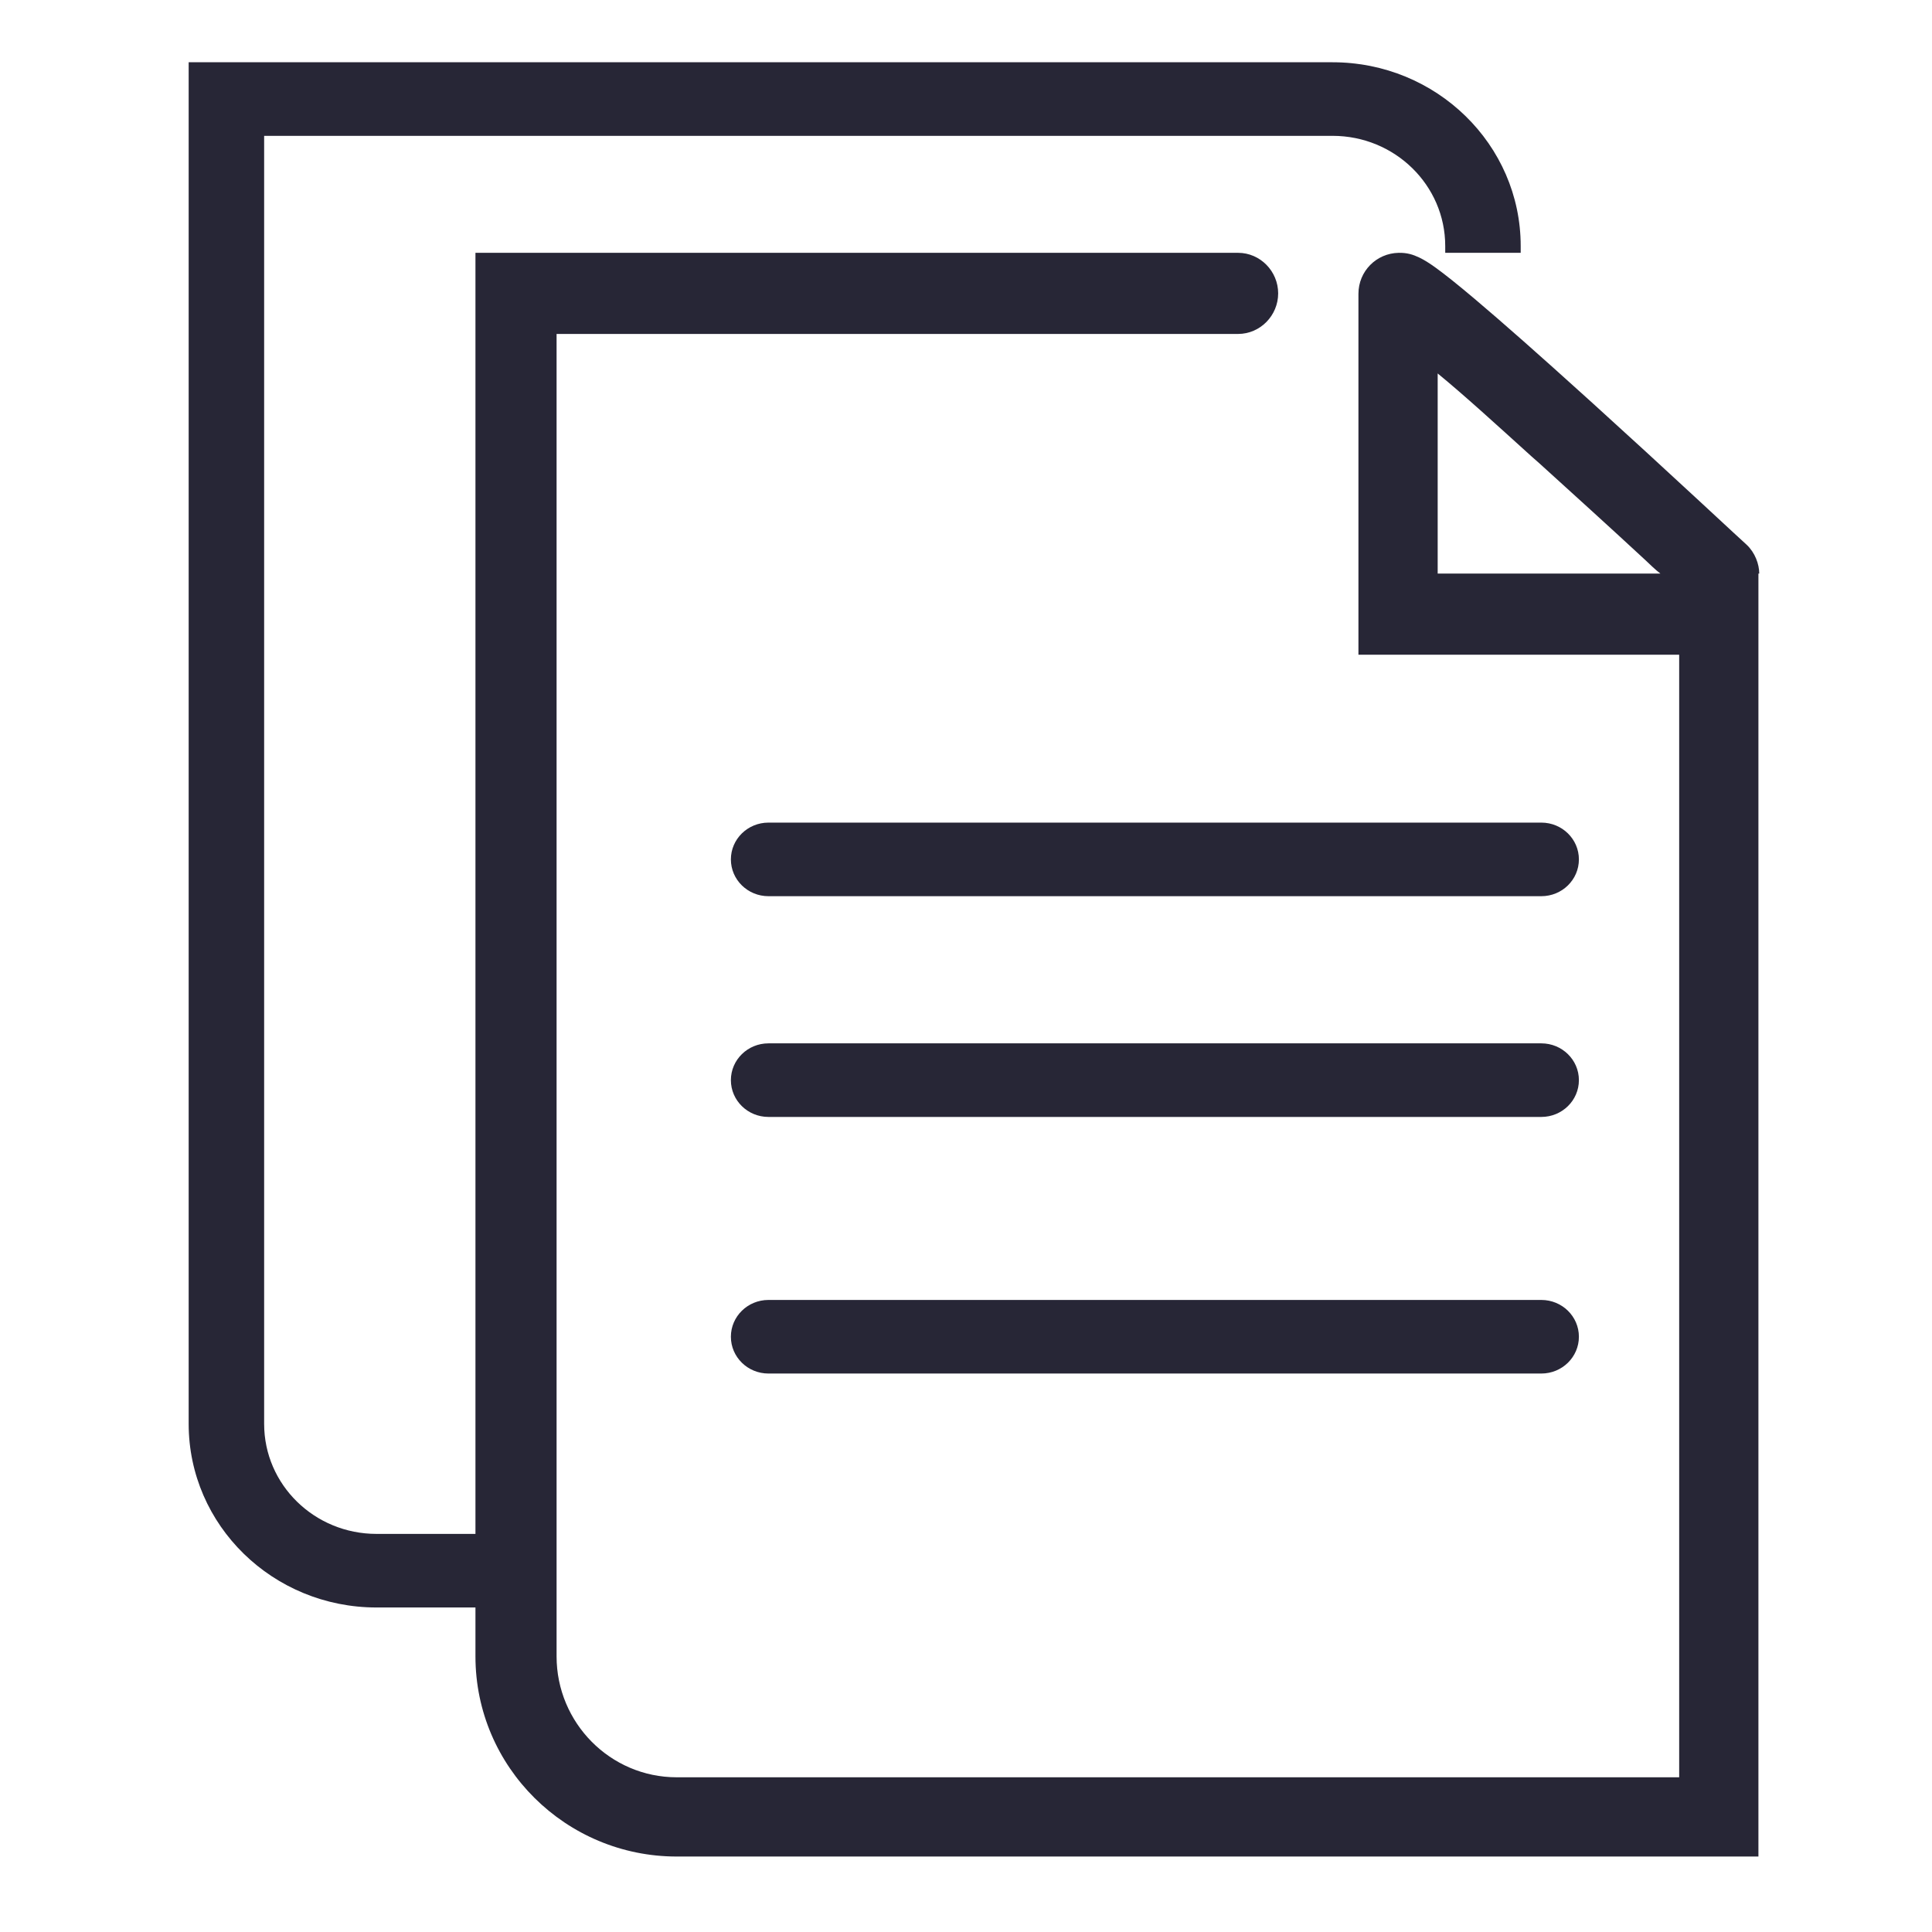
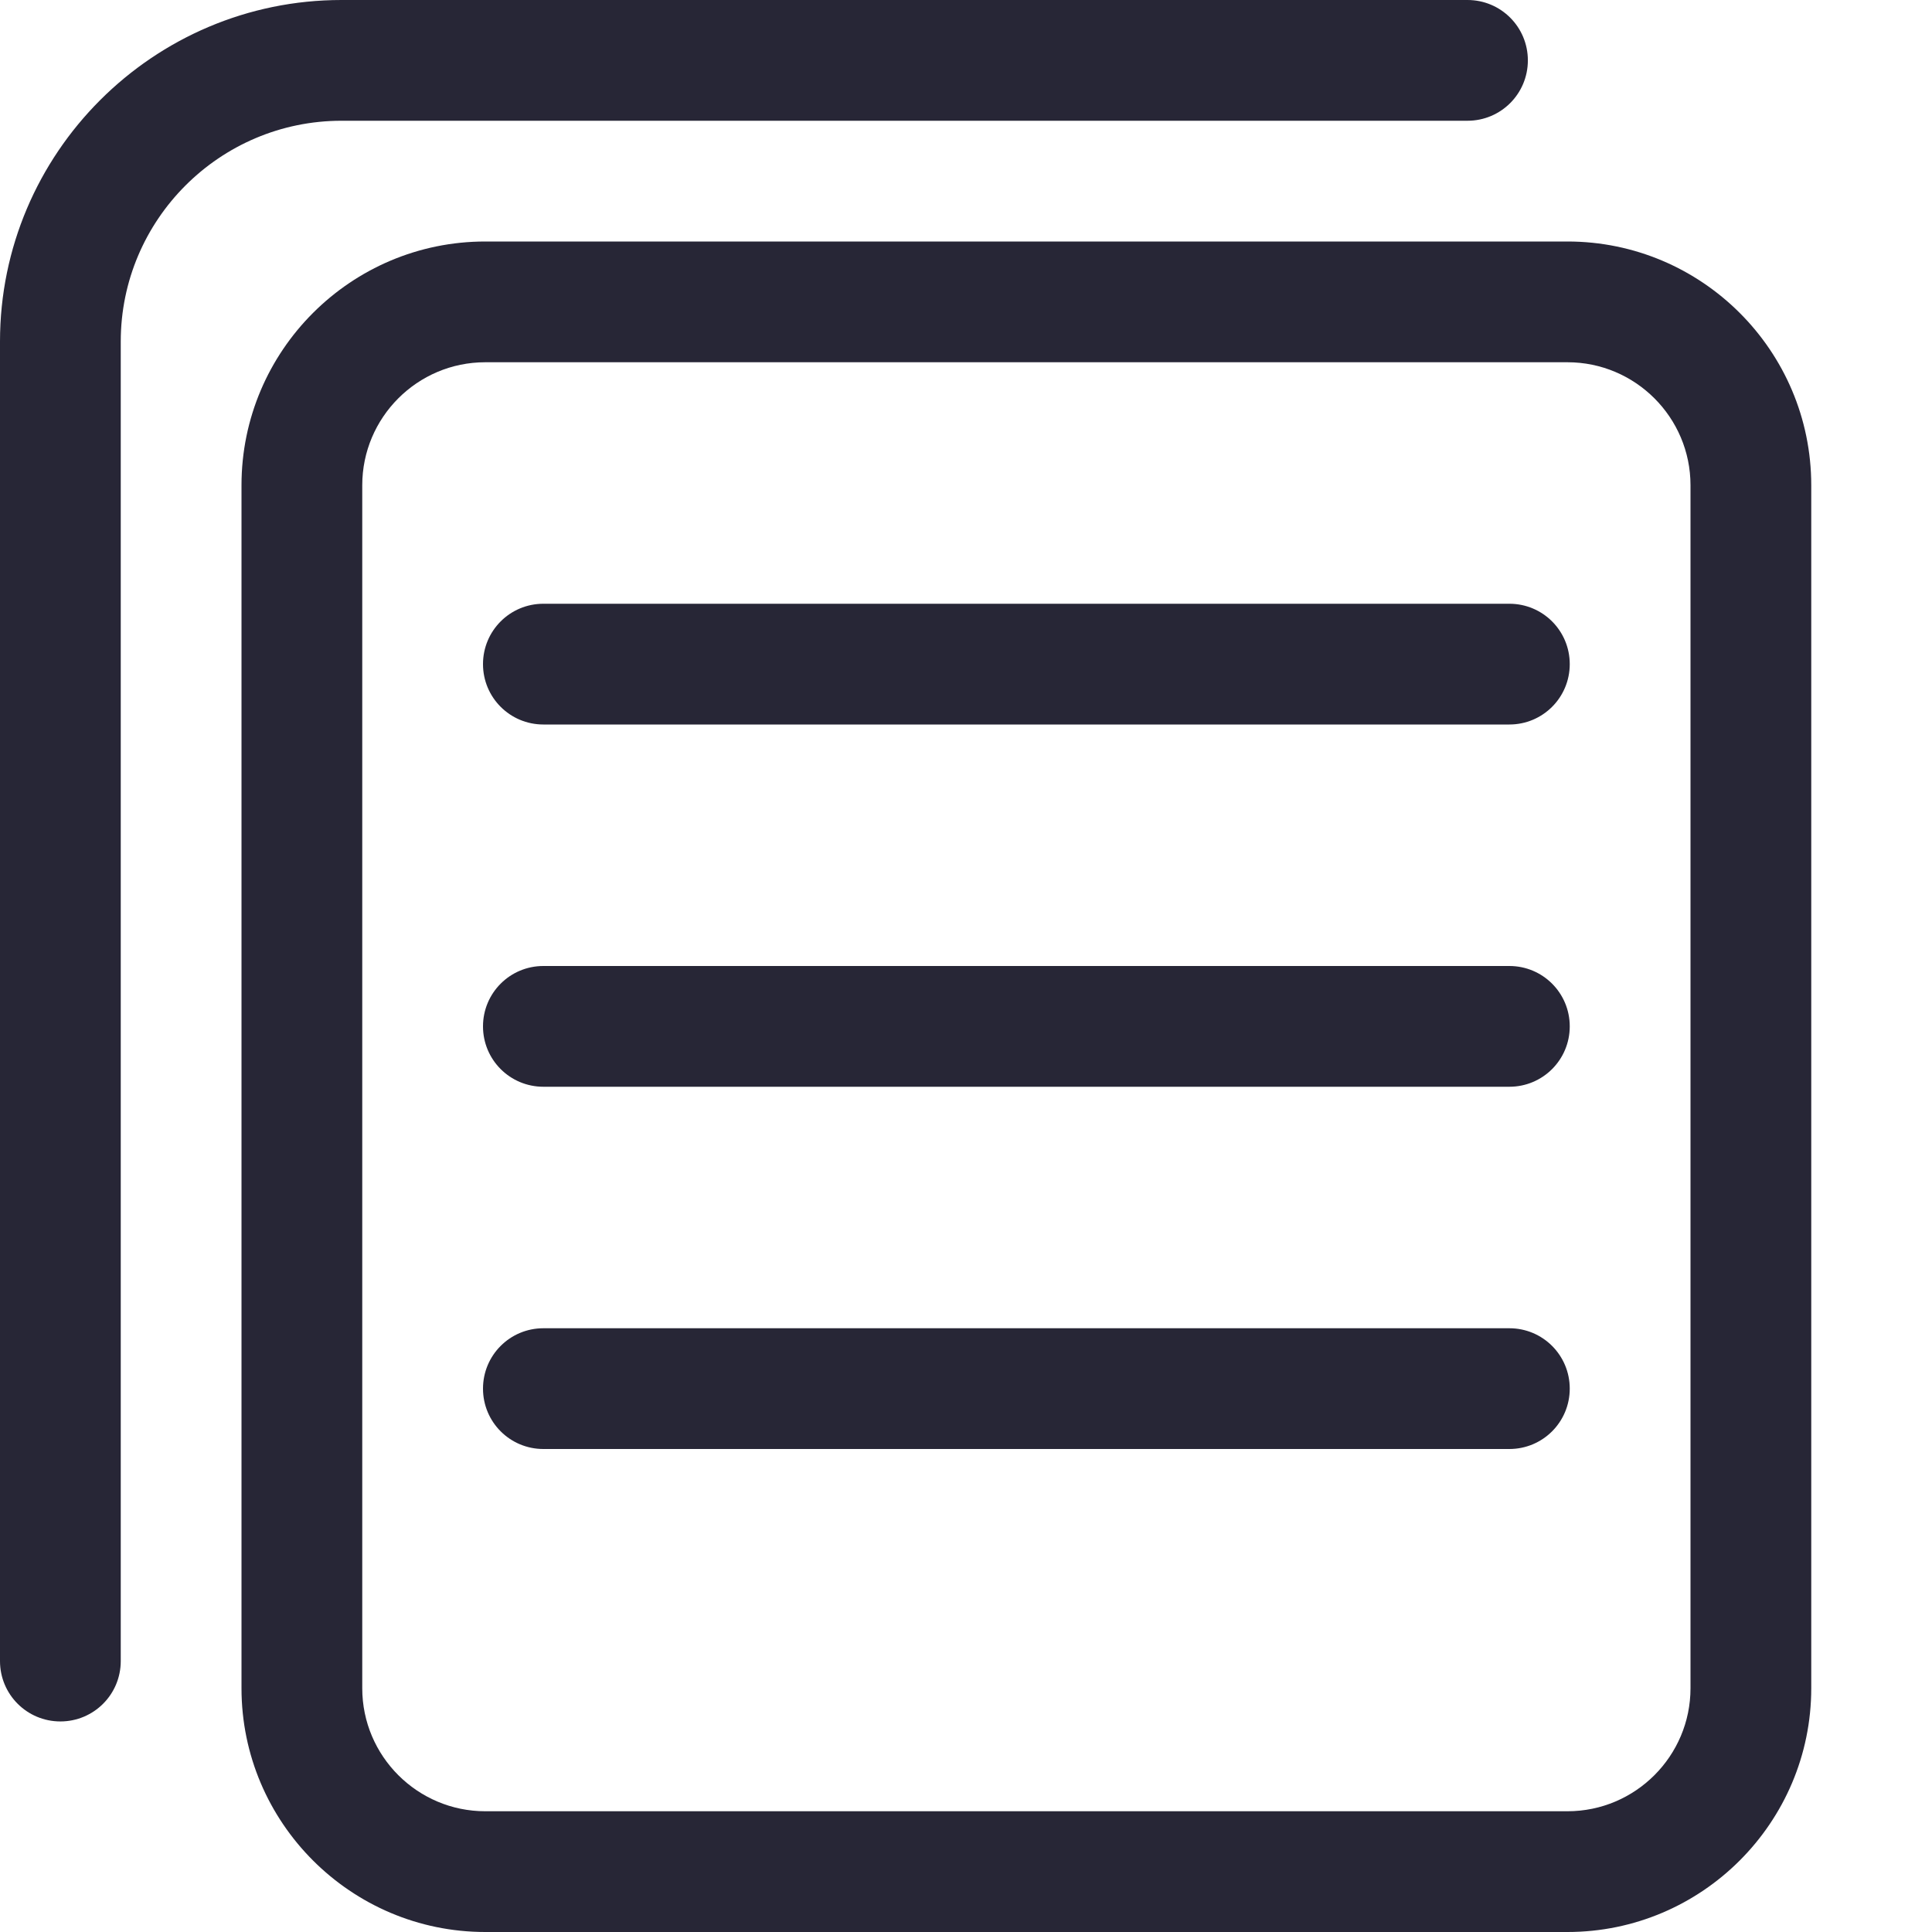
- <svg xmlns="http://www.w3.org/2000/svg" t="1726805267556" class="icon" viewBox="0 0 1024 1024" version="1.1" p-id="10972" width="256" height="256">
-   <path d="M746.932 698.108" fill="#A9B7B7" p-id="10973" />
-   <path d="M925.731 288.698c-1.261-1.18-3.607-3.272-6.902-6.343-5.486-5.112-11.615-10.758-18.236-16.891-18.921-17.526-38.003-35.028-56.046-51.397-2.038-1.848-2.038-1.835-4.077-3.682-24.075-21.795-44.156-39.556-58.996-52.076-8.682-7.325-15.517-12.807-20.539-16.426-3.333-2.402-6.043-4.13-8.715-5.396-3.365-1.595-6.48-2.566-10.905-2.483C729.478 134.227 720 143.77 720 155.734l0 42.475 0 42.475 0 84.95L720 347l21.205 0L890 347l0 595L358.689 942C323.429 942 295 913.132 295 877.922L295 177l361.205 0c11.736 0 21.25-9.771 21.25-21.5s-9.514-21.5-21.25-21.5l-382.5 0L252 134l0 21.734L252 813l-52.421 0C166.646 813 140 786.928 140 754.678L140 72l566.286 0C739.29 72 766 98.154 766 130.404L766 134l40 0 0-3.596C806 76.596 761.271 33 706.286 33L119.958 33 100 33l0 19.506 0 702.172C100 808.463 144.642 852 199.579 852L252 852l0 25.922C252 936.612 299.979 984 358.689 984l552.515 0L932 984l0-21.237L932 325.635 932 304l0.433 0C932.432 299 930.196 292.878 925.731 288.698zM762 304l0-63.315L762 198.21l0-0.273c14 11.479 30.3 26.369 49.711 43.942 2.022 1.832 2.136 1.832 4.157 3.665 17.923 16.259 36.957 33.492 55.779 50.926 2.878 2.666 5.713 5.531 8.391 7.531L762 304.001z" fill="#272636" p-id="10974" />
-   <path d="M816.936 436 407.295 436c-10.996 0-19.91 8.727-19.91 19.5 0 10.77 8.914 19.5 19.91 19.5l409.641 0c11 0 19.914-8.73 19.914-19.5C836.85 444.727 827.936 436 816.936 436z" fill="#272636" p-id="10975" />
-   <path d="M816.936 553 407.295 553c-10.996 0-19.91 8.727-19.91 19.5 0 10.774 8.914 19.5 19.91 19.5l409.641 0c11 0 19.914-8.726 19.914-19.5C836.85 561.727 827.936 553 816.936 553z" fill="#272636" p-id="10976" />
-   <path d="M816.936 689 407.295 689c-10.996 0-19.91 8.729-19.91 19.503 0 10.769 8.914 19.497 19.91 19.497l409.641 0c11 0 19.914-8.729 19.914-19.497C836.85 697.729 827.936 689 816.936 689z" fill="#272636" p-id="10977" />
+ <svg xmlns="http://www.w3.org/2000/svg" t="1728965770532" class="icon" viewBox="0 0 1024 1024" version="1.1" p-id="9558" width="256" height="256">
+   <path d="M830.8 128 257.2 128C186 128 128 185.9 128 257.2l0 637.6c0 71.2 58 129.2 129.2 129.2l573.6 0c71.2 0 129.2-58 129.2-129.2L960 257.2C960 185.9 902 128 830.8 128zM896 894.8c0 35.9-29.2 65.2-65.2 65.2L257.2 960c-35.9 0-65.2-29.2-65.2-65.2L192 257.2c0-35.9 29.2-65.2 65.2-65.2l573.6 0c35.9 0 65.2 29.2 65.2 65.2L896 894.8z" p-id="9559" fill="#272636" />
+   <path d="M800 320 288 320c-17.7 0-32 14.3-32 32s14.3 32 32 32l512 0c17.7 0 32-14.3 32-32S817.7 320 800 320z" p-id="9560" fill="#272636" />
+   <path d="M800 512 288 512c-17.7 0-32 14.3-32 32s14.3 32 32 32l512 0c17.7 0 32-14.3 32-32S817.7 512 800 512z" p-id="9561" fill="#272636" />
+   <path d="M800 704 288 704c-17.7 0-32 14.3-32 32s14.3 32 32 32l512 0c17.7 0 32-14.3 32-32S817.7 704 800 704z" p-id="9562" fill="#272636" />
+   <path d="M777.8 64c17.7 0 32-14.3 32-32s-14.3-32-32-32L181 0c-99.8 0-181 81.2-181 181l0 699.4c0 17.7 14.3 32 32 32 17.7 0 32-14.3 32-32l0-699.4c0-64.5 52.5-117 117-117L777.8 64z" p-id="9563" fill="#272636" />
</svg>
